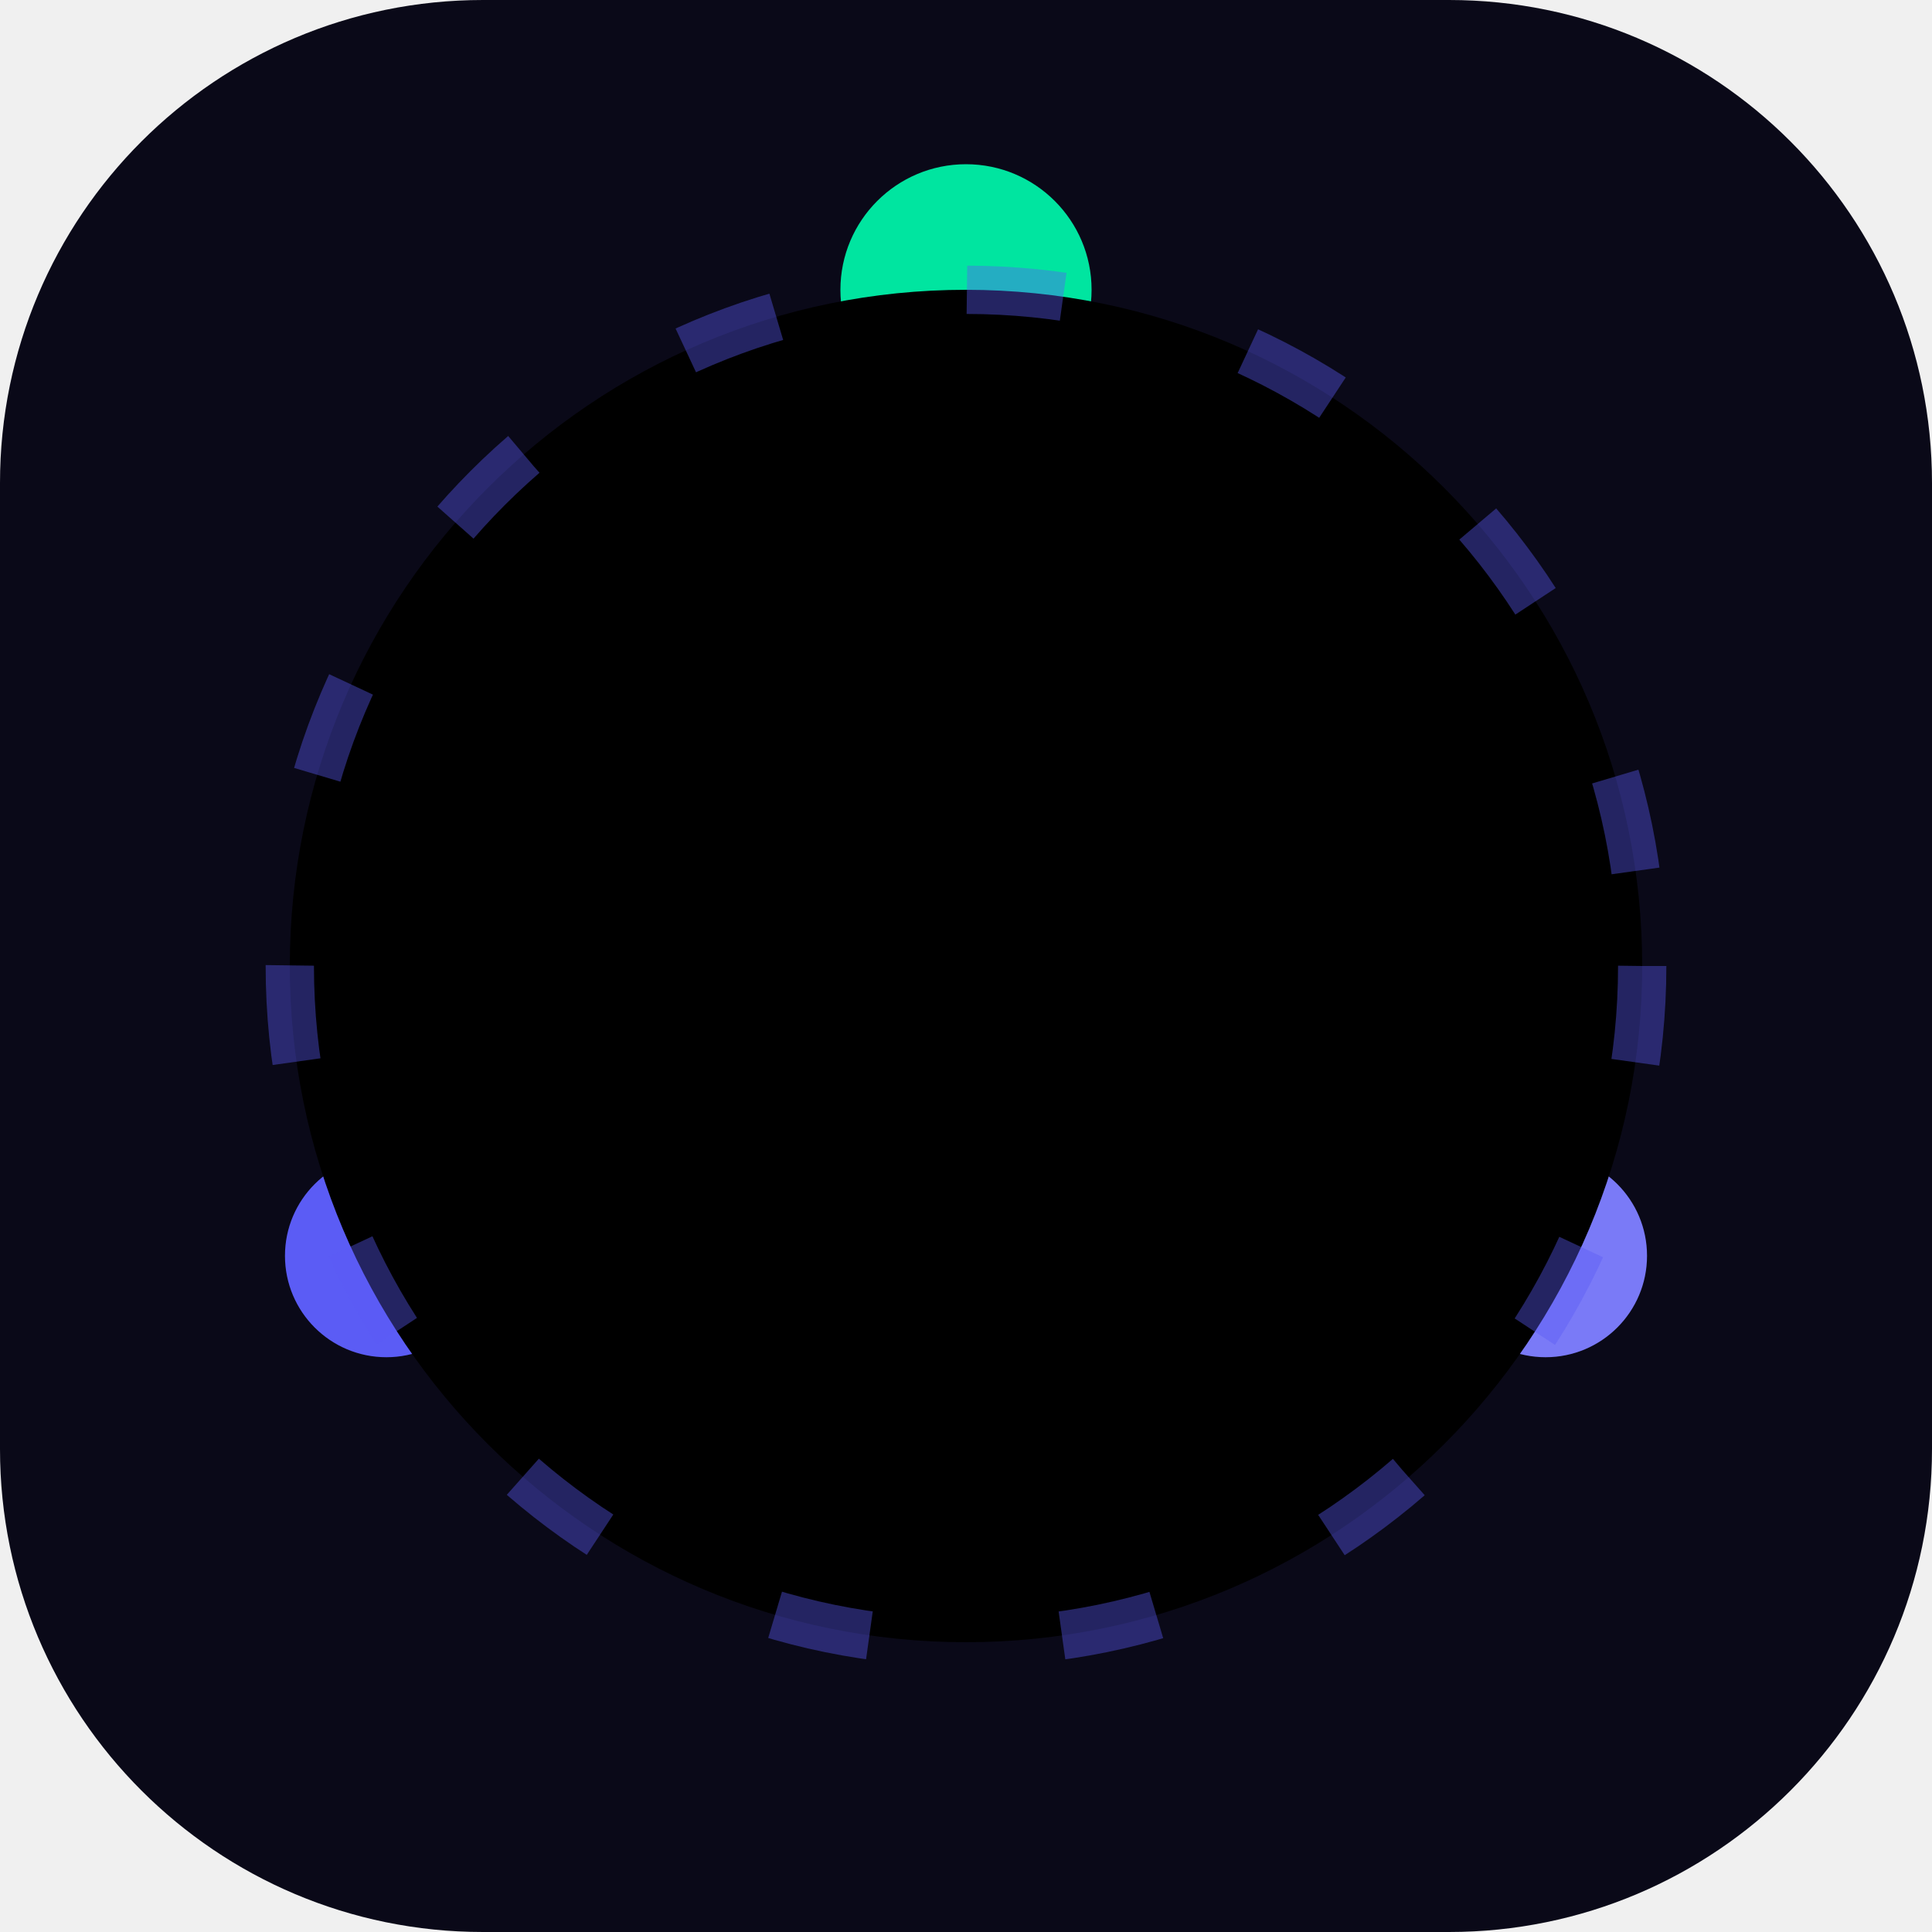
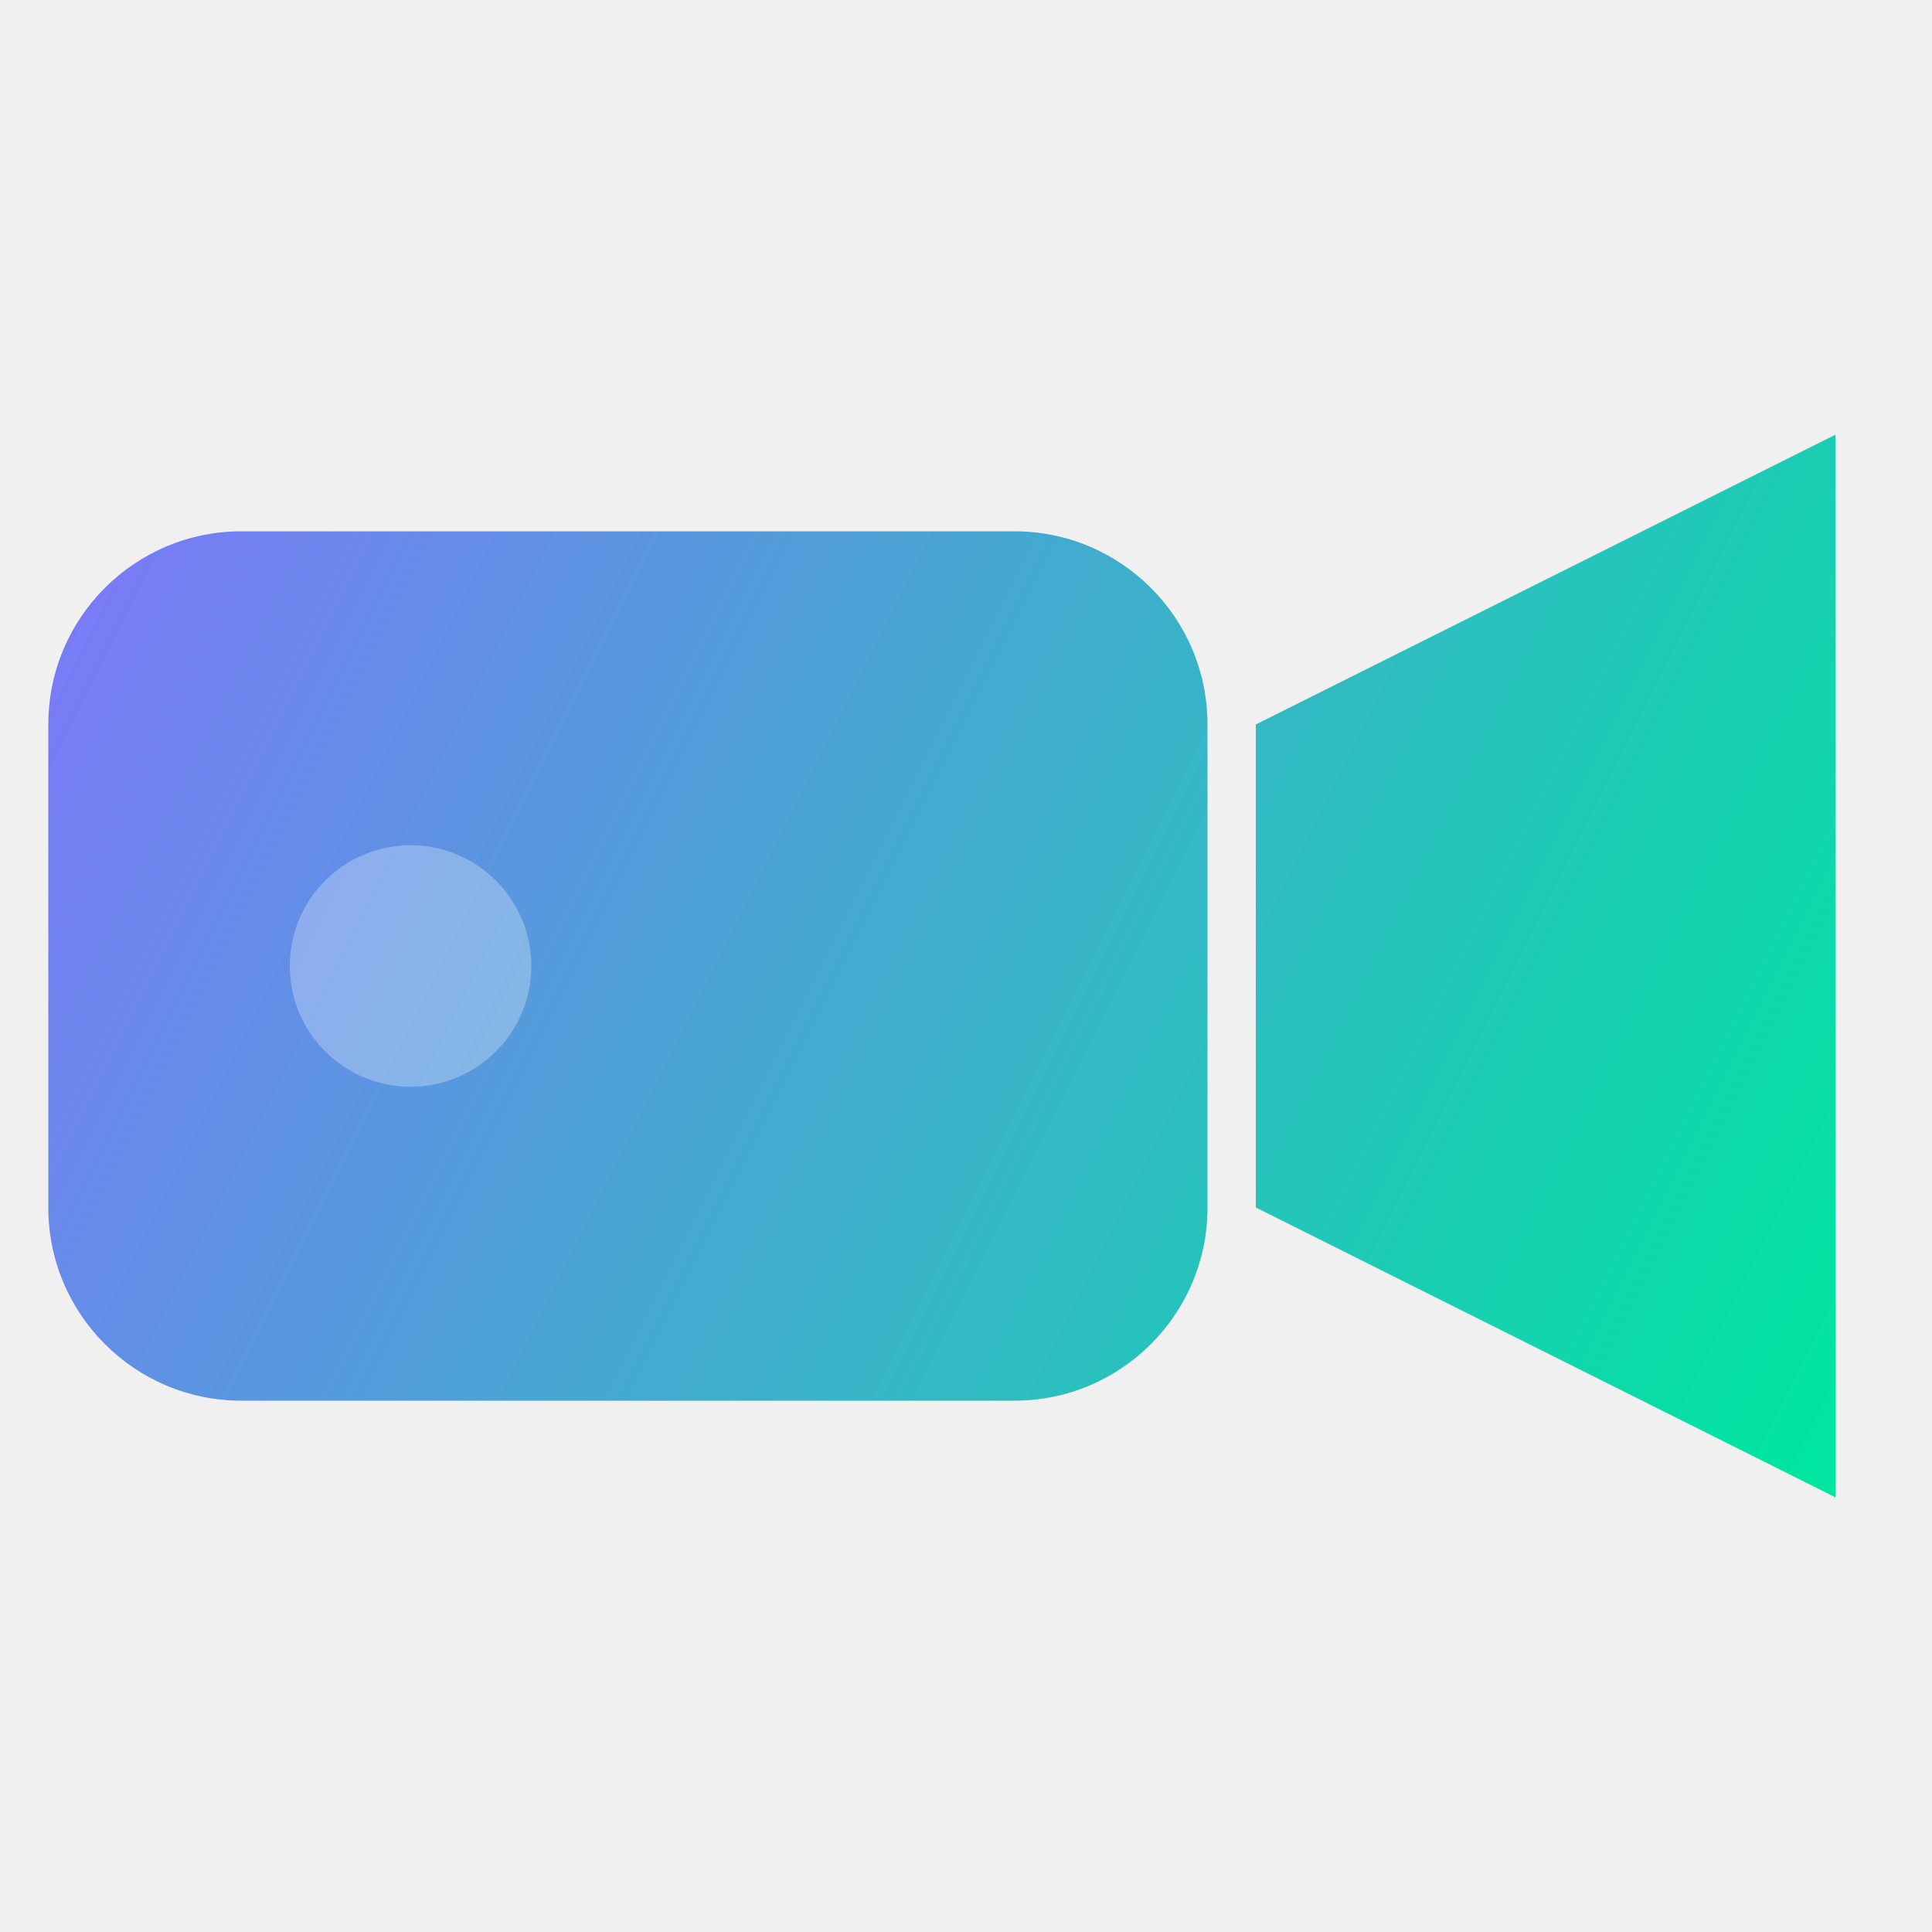
<svg xmlns="http://www.w3.org/2000/svg" viewBox="0 0 40 40">
  <defs>
-     <linearGradient id="g" x1="0" y1="0" x2="40" y2="40" gradientUnits="userSpaceOnUse">
+     <linearGradient id="g" x1="2" y1="11" x2="38" y2="29" gradientUnits="userSpaceOnUse">
      <stop stop-color="#7A7AF7" />
      <stop offset="1" stop-color="#00E5A0" />
    </linearGradient>
  </defs>
-   <rect width="40" height="40" rx="10" fill="#0A0918" />
-   <circle cx="20" cy="20" r="7" fill="url(#g)" />
-   <circle cx="20" cy="6" r="2.6" fill="#00E5A0" />
-   <circle cx="32" cy="26" r="2.1" fill="#7A7AF7" />
-   <circle cx="8" cy="26" r="2.1" fill="#5B5CF5" />
-   <circle cx="20" cy="20" r="14" stroke="#5B5CF5" stroke-opacity="0.4" stroke-dasharray="2 4" />
+   <rect x="1" y="11" width="24" height="18" rx="4" fill="url(#g)" />
+   <path d="M26 15 L38 9 L38 31 L26 25 Z" fill="url(#g)" />
+   <circle cx="8.5" cy="20" r="2.5" fill="white" fill-opacity="0.28" />
</svg>
